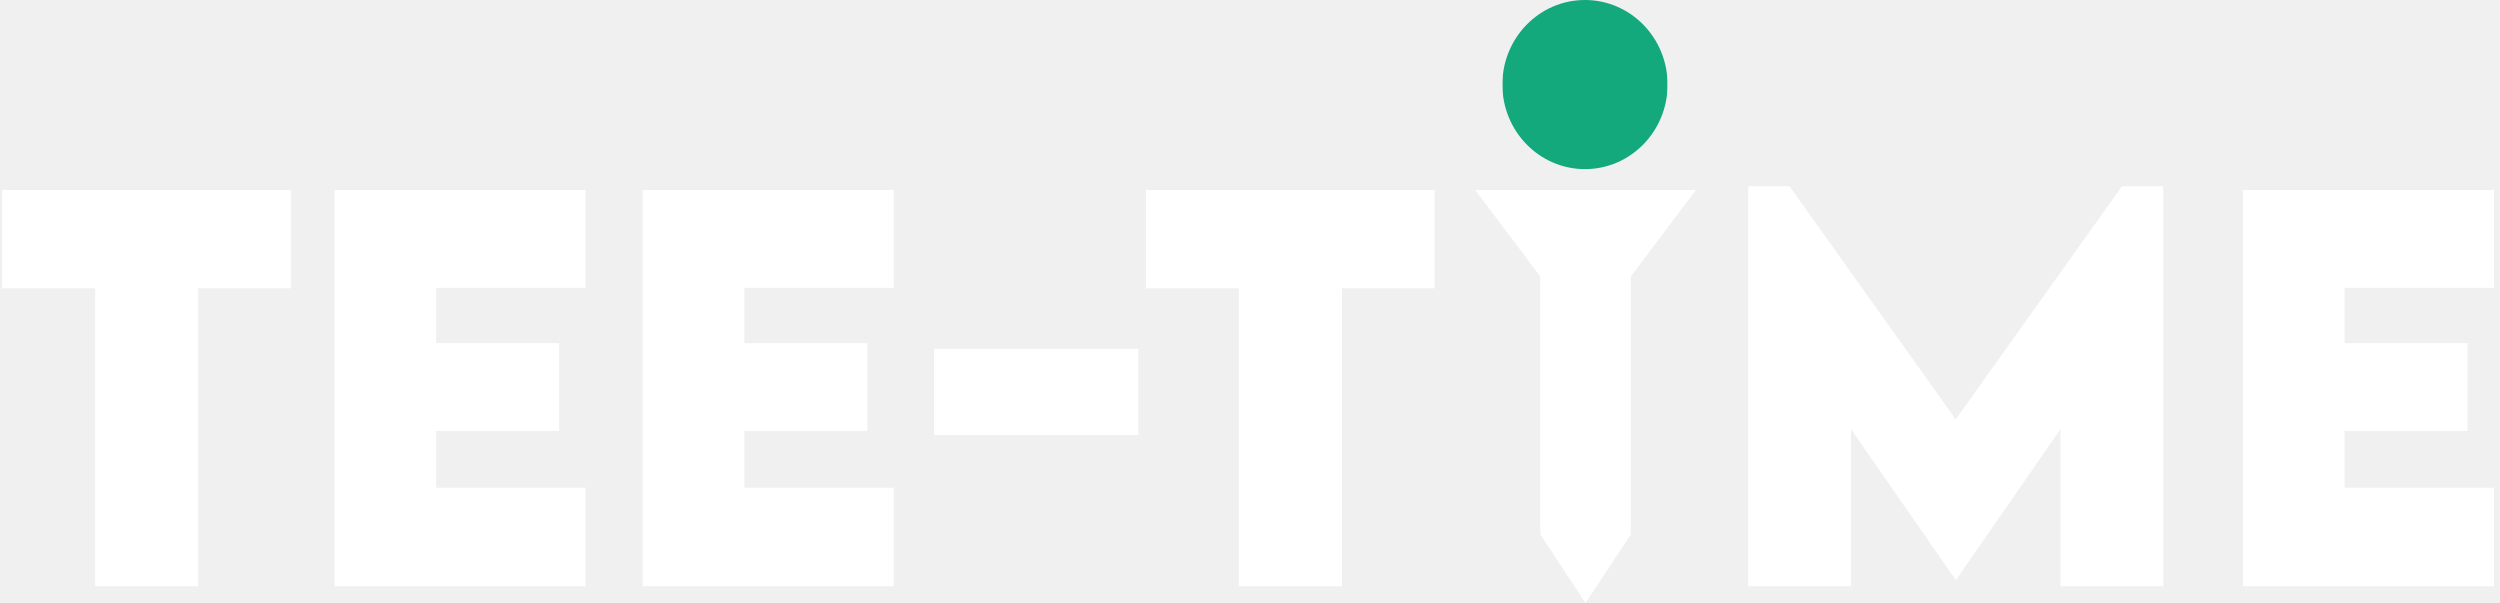
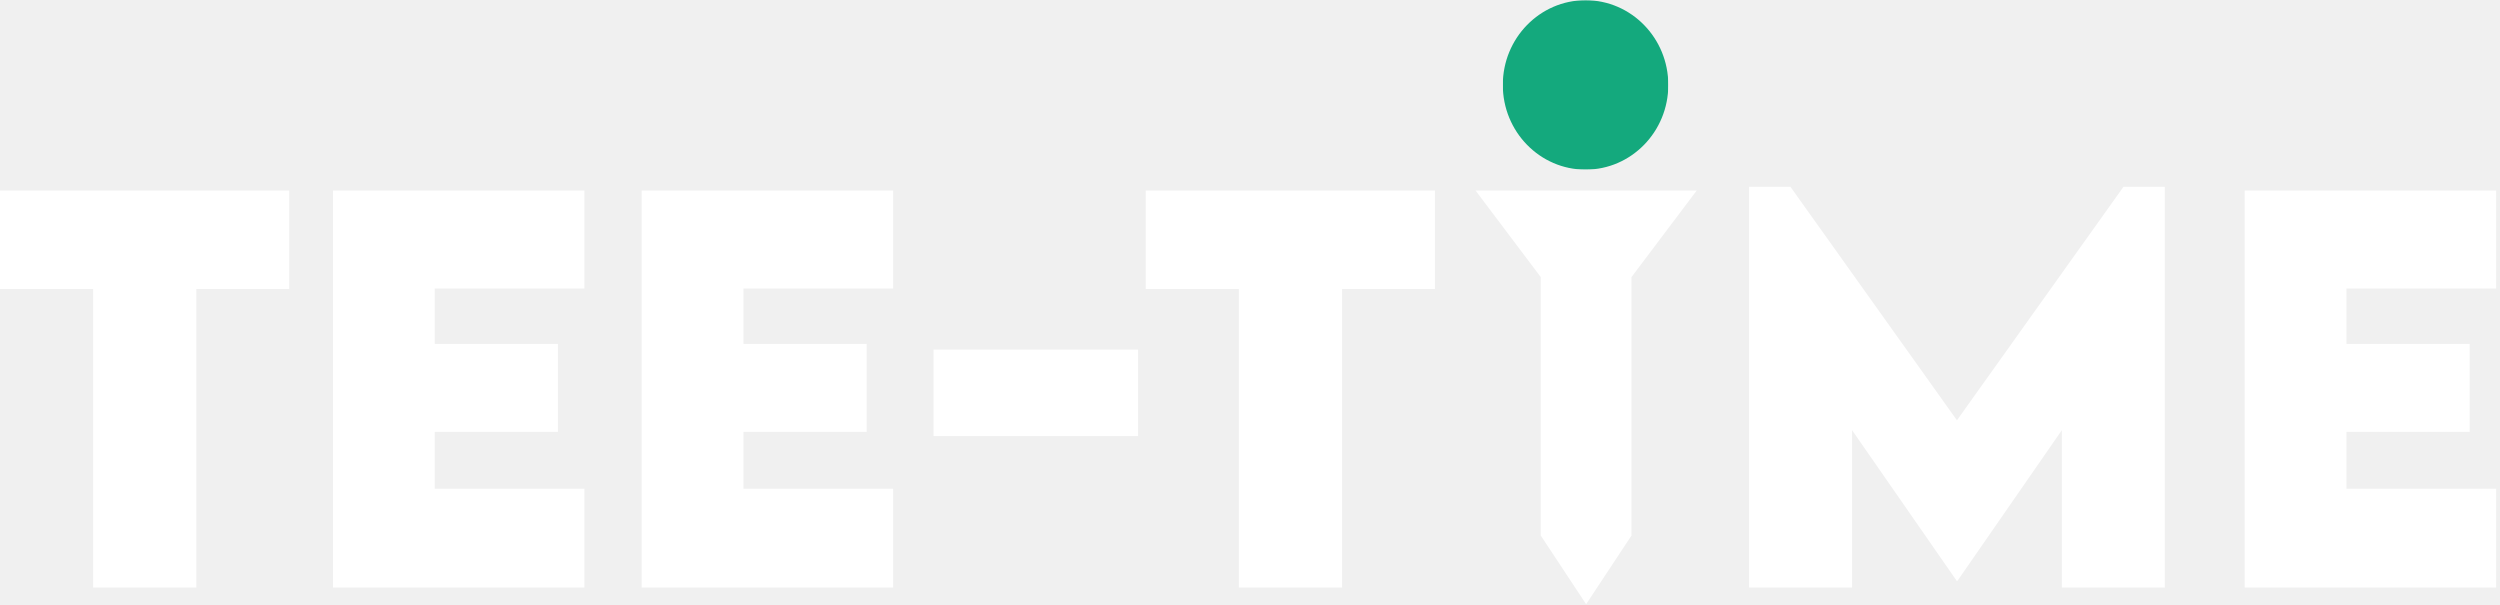
- <svg xmlns="http://www.w3.org/2000/svg" width="170" height="41" viewBox="0 0 476 115" fill="none">
+ <svg xmlns="http://www.w3.org/2000/svg" width="170" height="41.1" viewBox="0 0 476 115" fill="none">
  <path fill-rule="evenodd" clip-rule="evenodd" d="M404.306 35.531L372.603 79.984L340.904 35.531H333.024V111.823H352.63V81.859L372.558 110.555H372.696L392.579 81.859V111.823H412.184V35.531H404.306ZM427.391 36.236V111.824H475.266V93.021H446.77V82.19H470.225V65.446H446.77V54.9H475.266V36.236H427.391ZM218.149 36.236V54.991H235.88V111.824H255.533V54.991H273.215V36.236H218.149ZM122.176 36.236V111.824H170.048V93.021H141.556V82.19H165.011V65.446H141.556V54.9H170.048V36.236H122.176ZM63.401 36.236V111.824H111.272V93.021H82.778V82.19H106.234V65.446H82.778V54.9H111.272V36.236H63.401ZM0 36.236V54.991H17.728V111.824H37.38V54.991H55.065V36.236H0ZM177.744 82.984H216.685V66.526H177.744V82.984Z" fill="white" />
  <path fill-rule="evenodd" clip-rule="evenodd" d="M340.443 36.236V36.383L340.553 36.236H340.443Z" fill="white" />
  <path fill-rule="evenodd" clip-rule="evenodd" d="M293.361 101.99H293.402L301.998 115L310.594 101.99H310.634V52.72L323.054 36.236H280.944L293.361 52.72V101.99Z" fill="white" />
  <mask id="mask0_111_346" style="mask-type:luminance" maskUnits="userSpaceOnUse" x="286" y="0" width="32" height="33">
    <path fill-rule="evenodd" clip-rule="evenodd" d="M286.133 0H317.647V32.257H286.133V0Z" fill="white" />
  </mask>
  <g mask="url(#mask0_111_346)">
    <path fill-rule="evenodd" clip-rule="evenodd" d="M317.647 16.128C317.647 25.036 310.592 32.258 301.891 32.258C293.188 32.258 286.133 25.036 286.133 16.128C286.133 7.22 293.188 -0.001 301.891 -0.001C310.592 -0.001 317.647 7.22 317.647 16.128" fill="#14A97D" />
  </g>
</svg>
